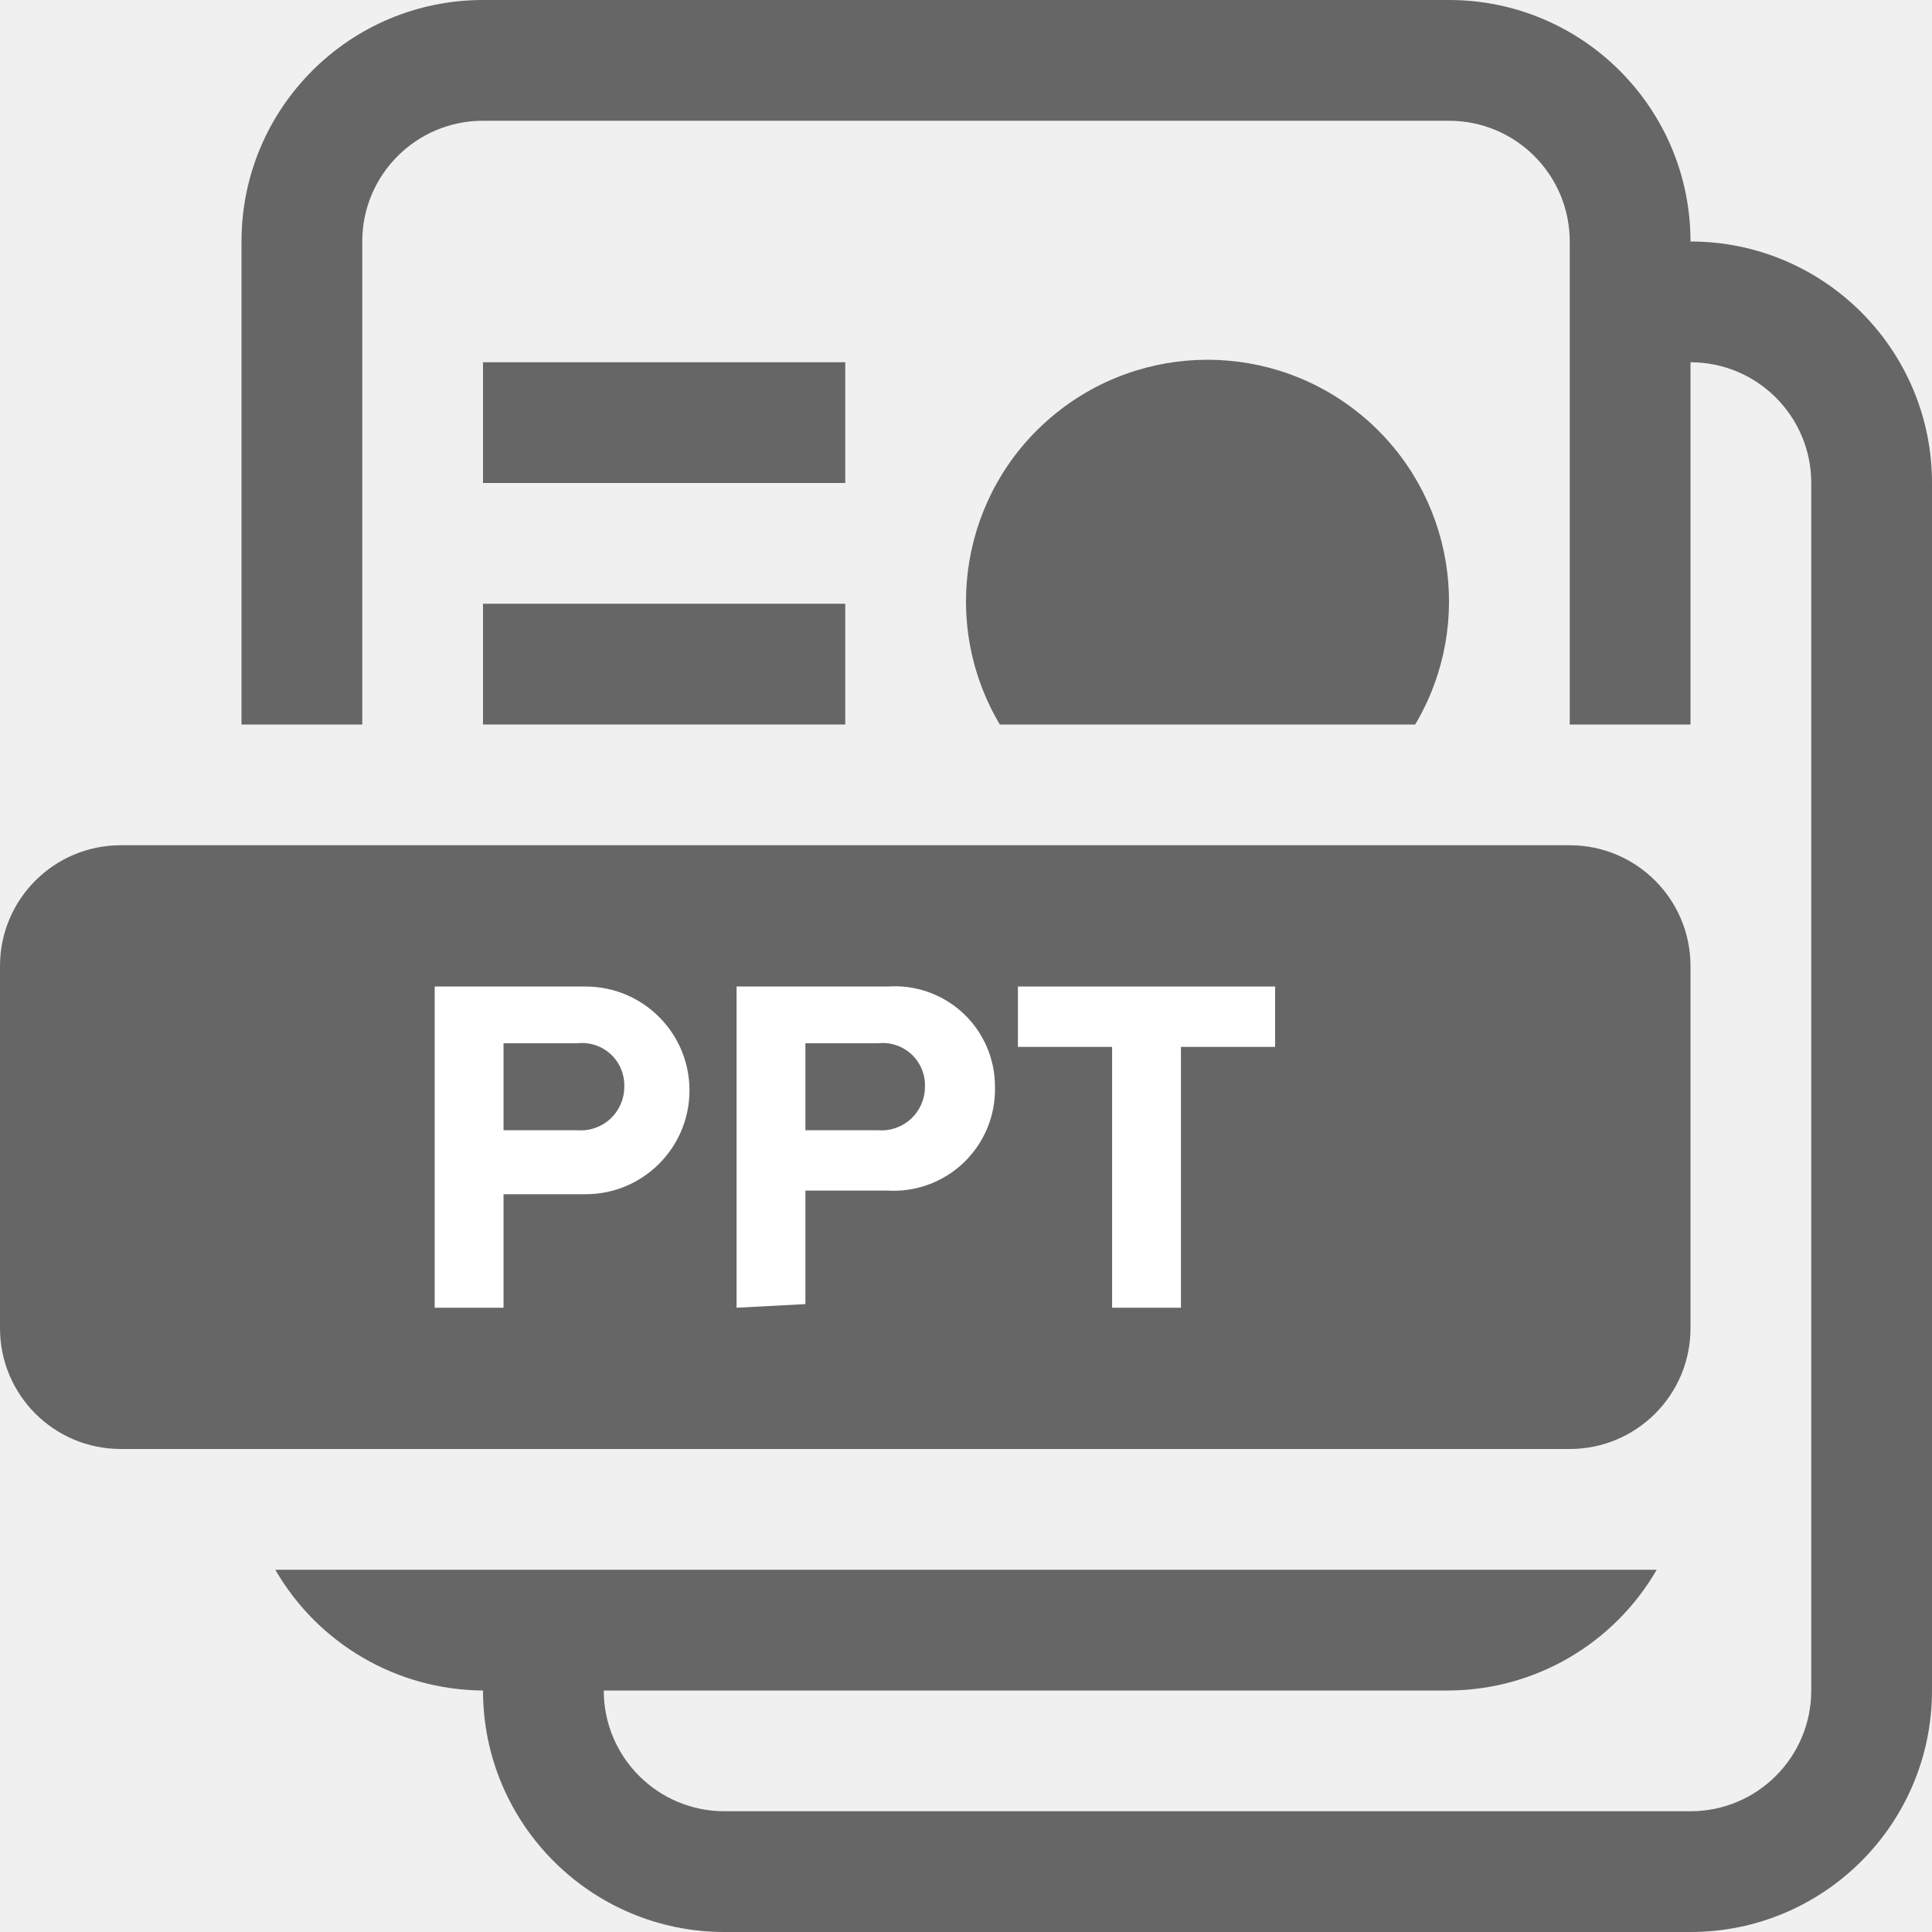
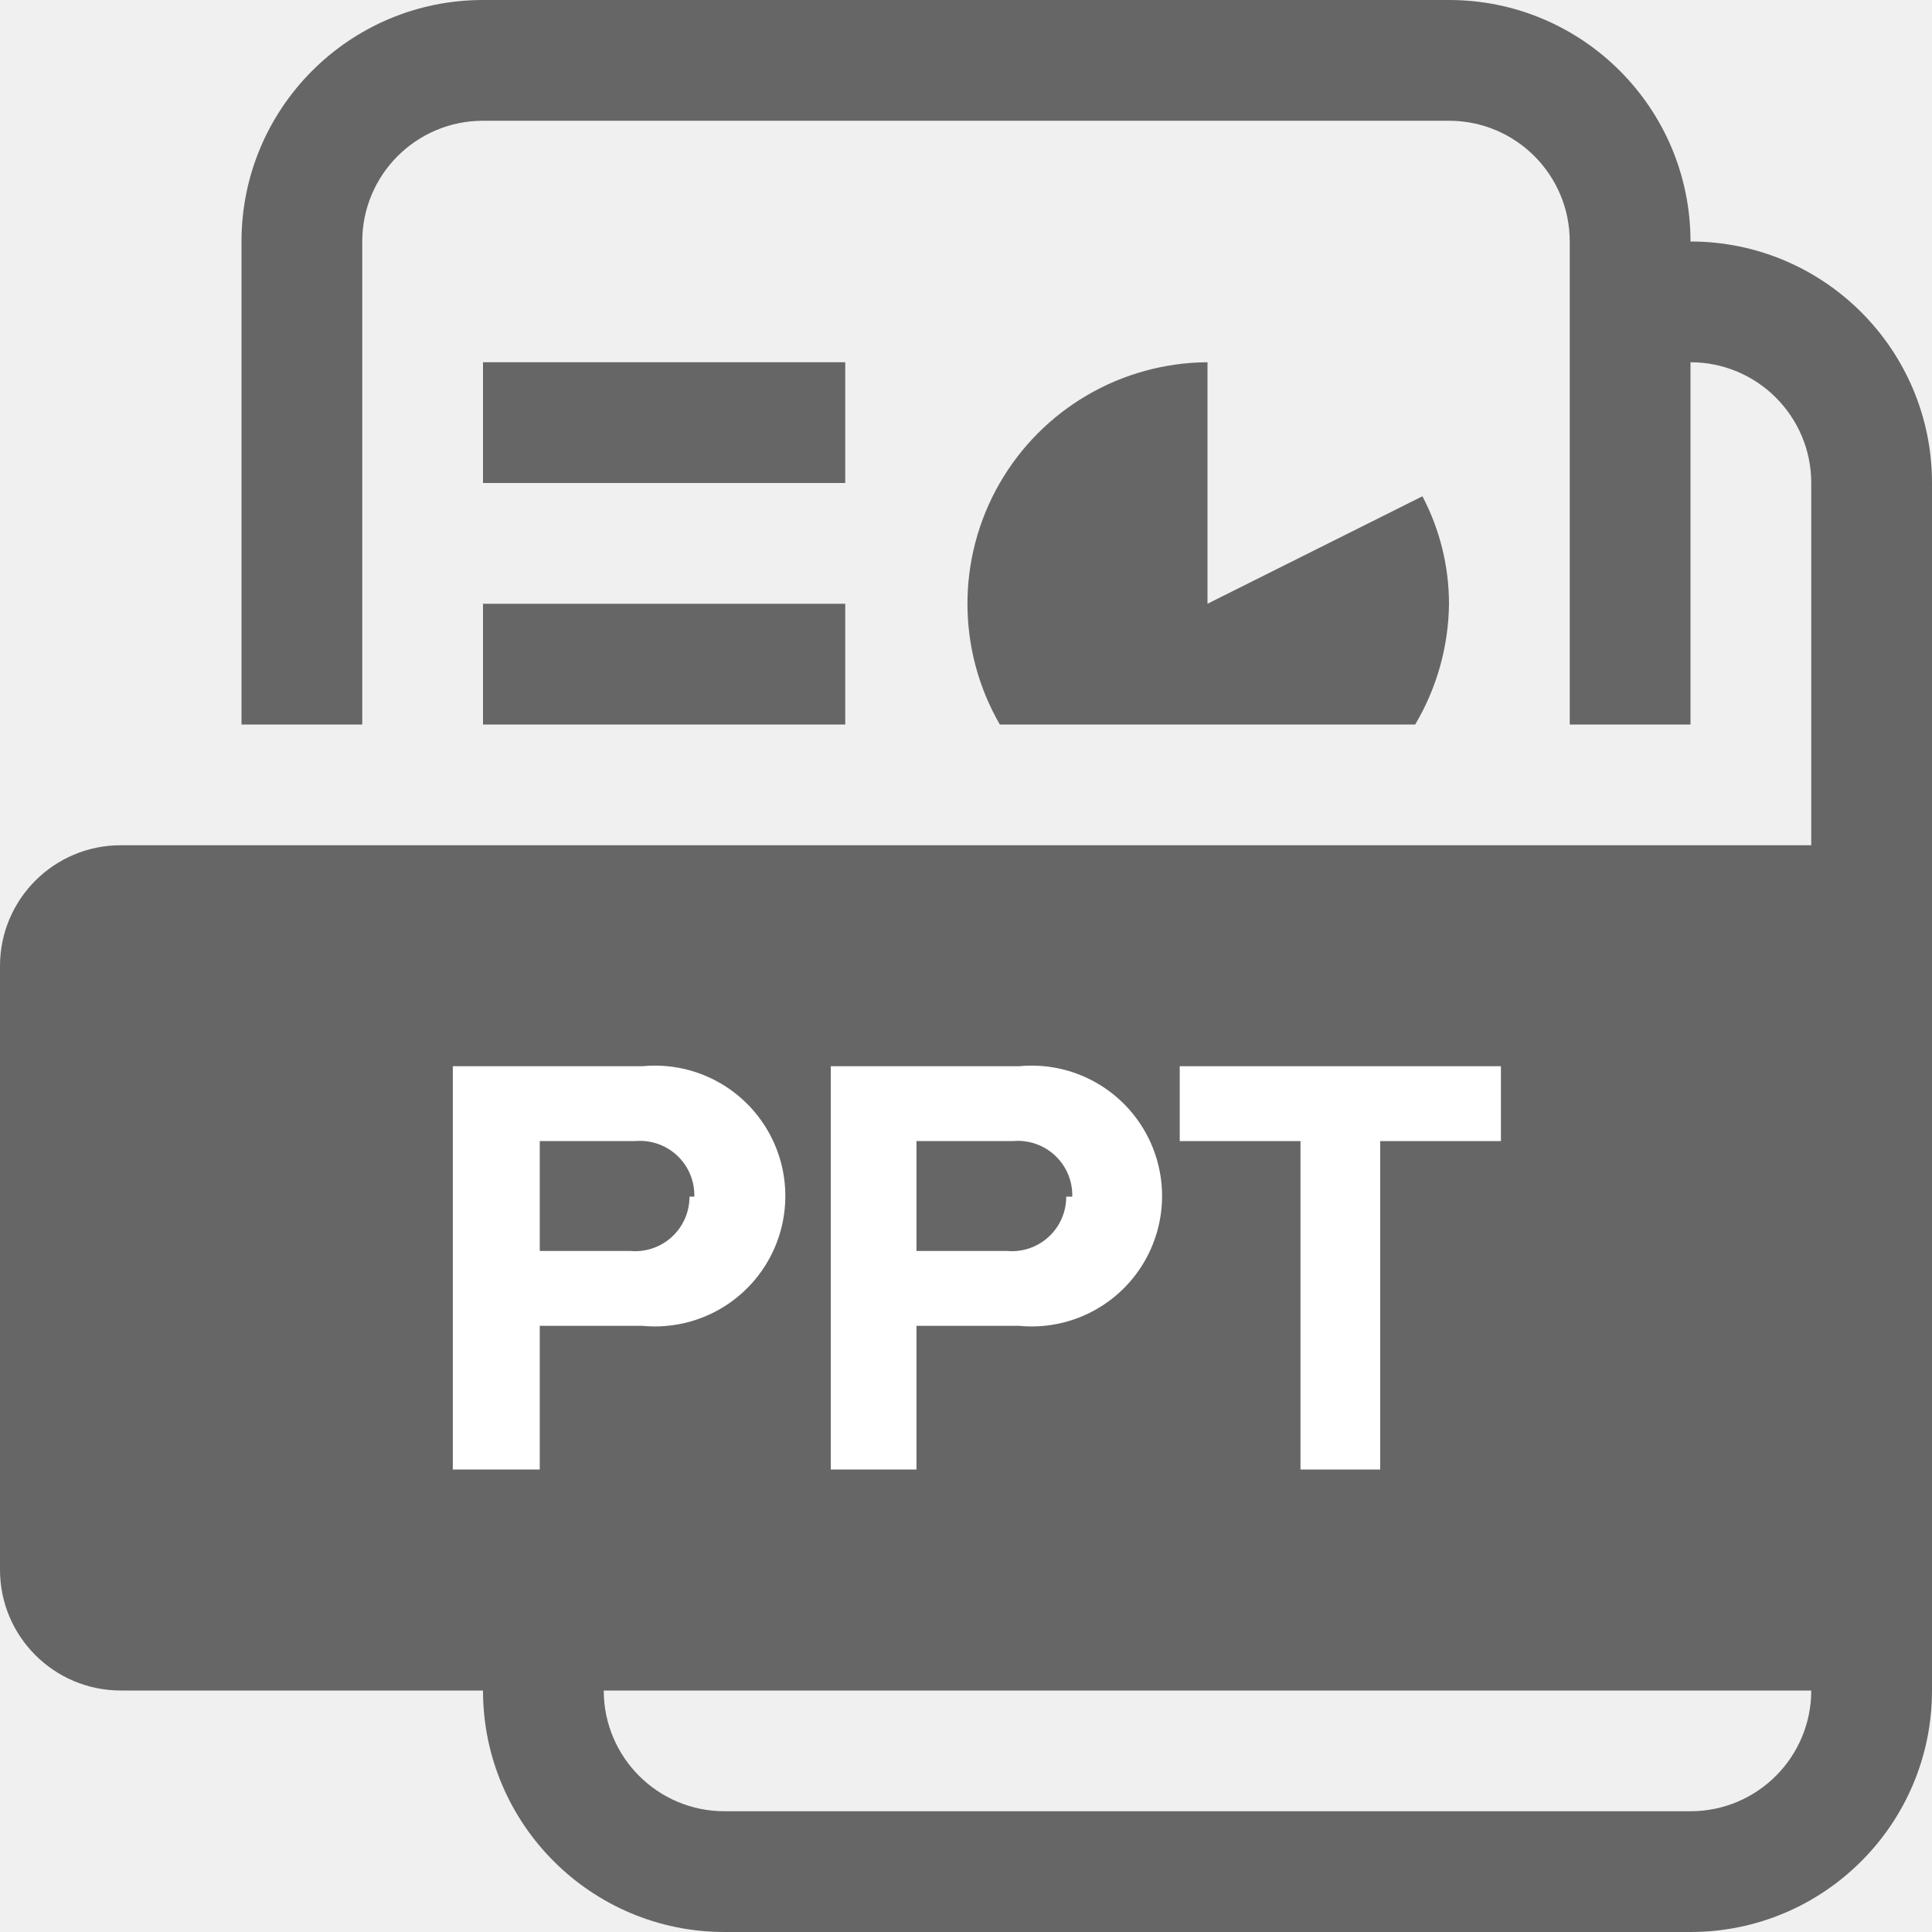
<svg xmlns="http://www.w3.org/2000/svg" id="Layer_1" data-name="Layer 1" viewBox="0 0 16 16">
  <defs>
    <style>.cls-1{fill:#666;}.cls-2{fill:#fff;}</style>
  </defs>
-   <rect class="cls-1" x="4" y="3" width="3" height="1" />
-   <rect class="cls-1" x="4" y="5" width="3" height="1" />
-   <rect class="cls-1" y="7" width="14" height="5" rx="1" />
-   <path class="cls-1" d="M14,2a2,2,0,0,0-2-2H4A2,2,0,0,0,2,2V6H3V2A1,1,0,0,1,4,1h8a1,1,0,0,1,1,1V6h1V3a1,1,0,0,1,1,1V14a1,1,0,0,1-1,1H6a1,1,0,0,1-1-1h7a2,2,0,0,0,1.72-1H2.28A2,2,0,0,0,4,14a2,2,0,0,0,2,2h8a2,2,0,0,0,2-2V4A2,2,0,0,0,14,2Z" />
-   <path class="cls-2" d="M3.6,10.83V8.17H4.85a.86.86,0,1,1,0,1.72H4.17v.94ZM5.17,9a.35.35,0,0,0-.39-.36H4.17v.72h.61A.36.36,0,0,0,5.17,9Z" />
-   <path class="cls-2" d="M6.1,10.83V8.17H7.35A.83.83,0,0,1,8.24,9a.84.84,0,0,1-.89.86H6.67v.94ZM7.66,9a.35.35,0,0,0-.39-.36h-.6v.72h.6A.36.36,0,0,0,7.66,9Z" />
-   <path class="cls-2" d="M9.21,10.83V8.67H8.43v-.5h2.13v.5H9.78v2.16Z" />
-   <path class="cls-1" d="M11.72,6A2,2,0,1,0,8.28,6Z" />
+   <path class="cls-1" d="M14,2a2,2,0,0,0-2-2H4A2,2,0,0,0,2,2V6H3V2A1,1,0,0,1,4,1h8a1,1,0,0,1,1,1V6h1V3a1,1,0,0,1,1,1V7H1A1,1,0,0,0,0,8v5a1,1,0,0,0,1,1H4a2,2,0,0,0,2,2h8a2,2,0,0,0,2-2V4A2,2,0,0,0,14,2Zm0,13H6a1,1,0,0,1-1-1H15A1,1,0,0,1,14,15ZM7,4H4V3H7ZM4,5H7V6H4Zm6-2V5l1.78-.89A1.92,1.92,0,0,1,12,5a2,2,0,0,1-.28,1H8.28A2,2,0,0,1,10,3Z" />
+   <path class="cls-2" d="M3.75,12.17V8.83H5.32a1.08,1.08,0,1,1,0,2.15H4.47v1.19Zm2-2.26a.45.45,0,0,0-.49-.46H4.47v.91h.75A.45.45,0,0,0,5.71,9.91Z" />
+   <path class="cls-2" d="M6.88,12.17V8.83H8.44a1.08,1.08,0,1,1,0,2.15H7.59v1.19Zm2-2.26a.45.45,0,0,0-.49-.46H7.59v.91h.75A.45.45,0,0,0,8.83,9.91Z" />
+   <path class="cls-2" d="M10.77,12.17V9.45h-1V8.83h2.66v.62h-1v2.72Z" />
</svg>
